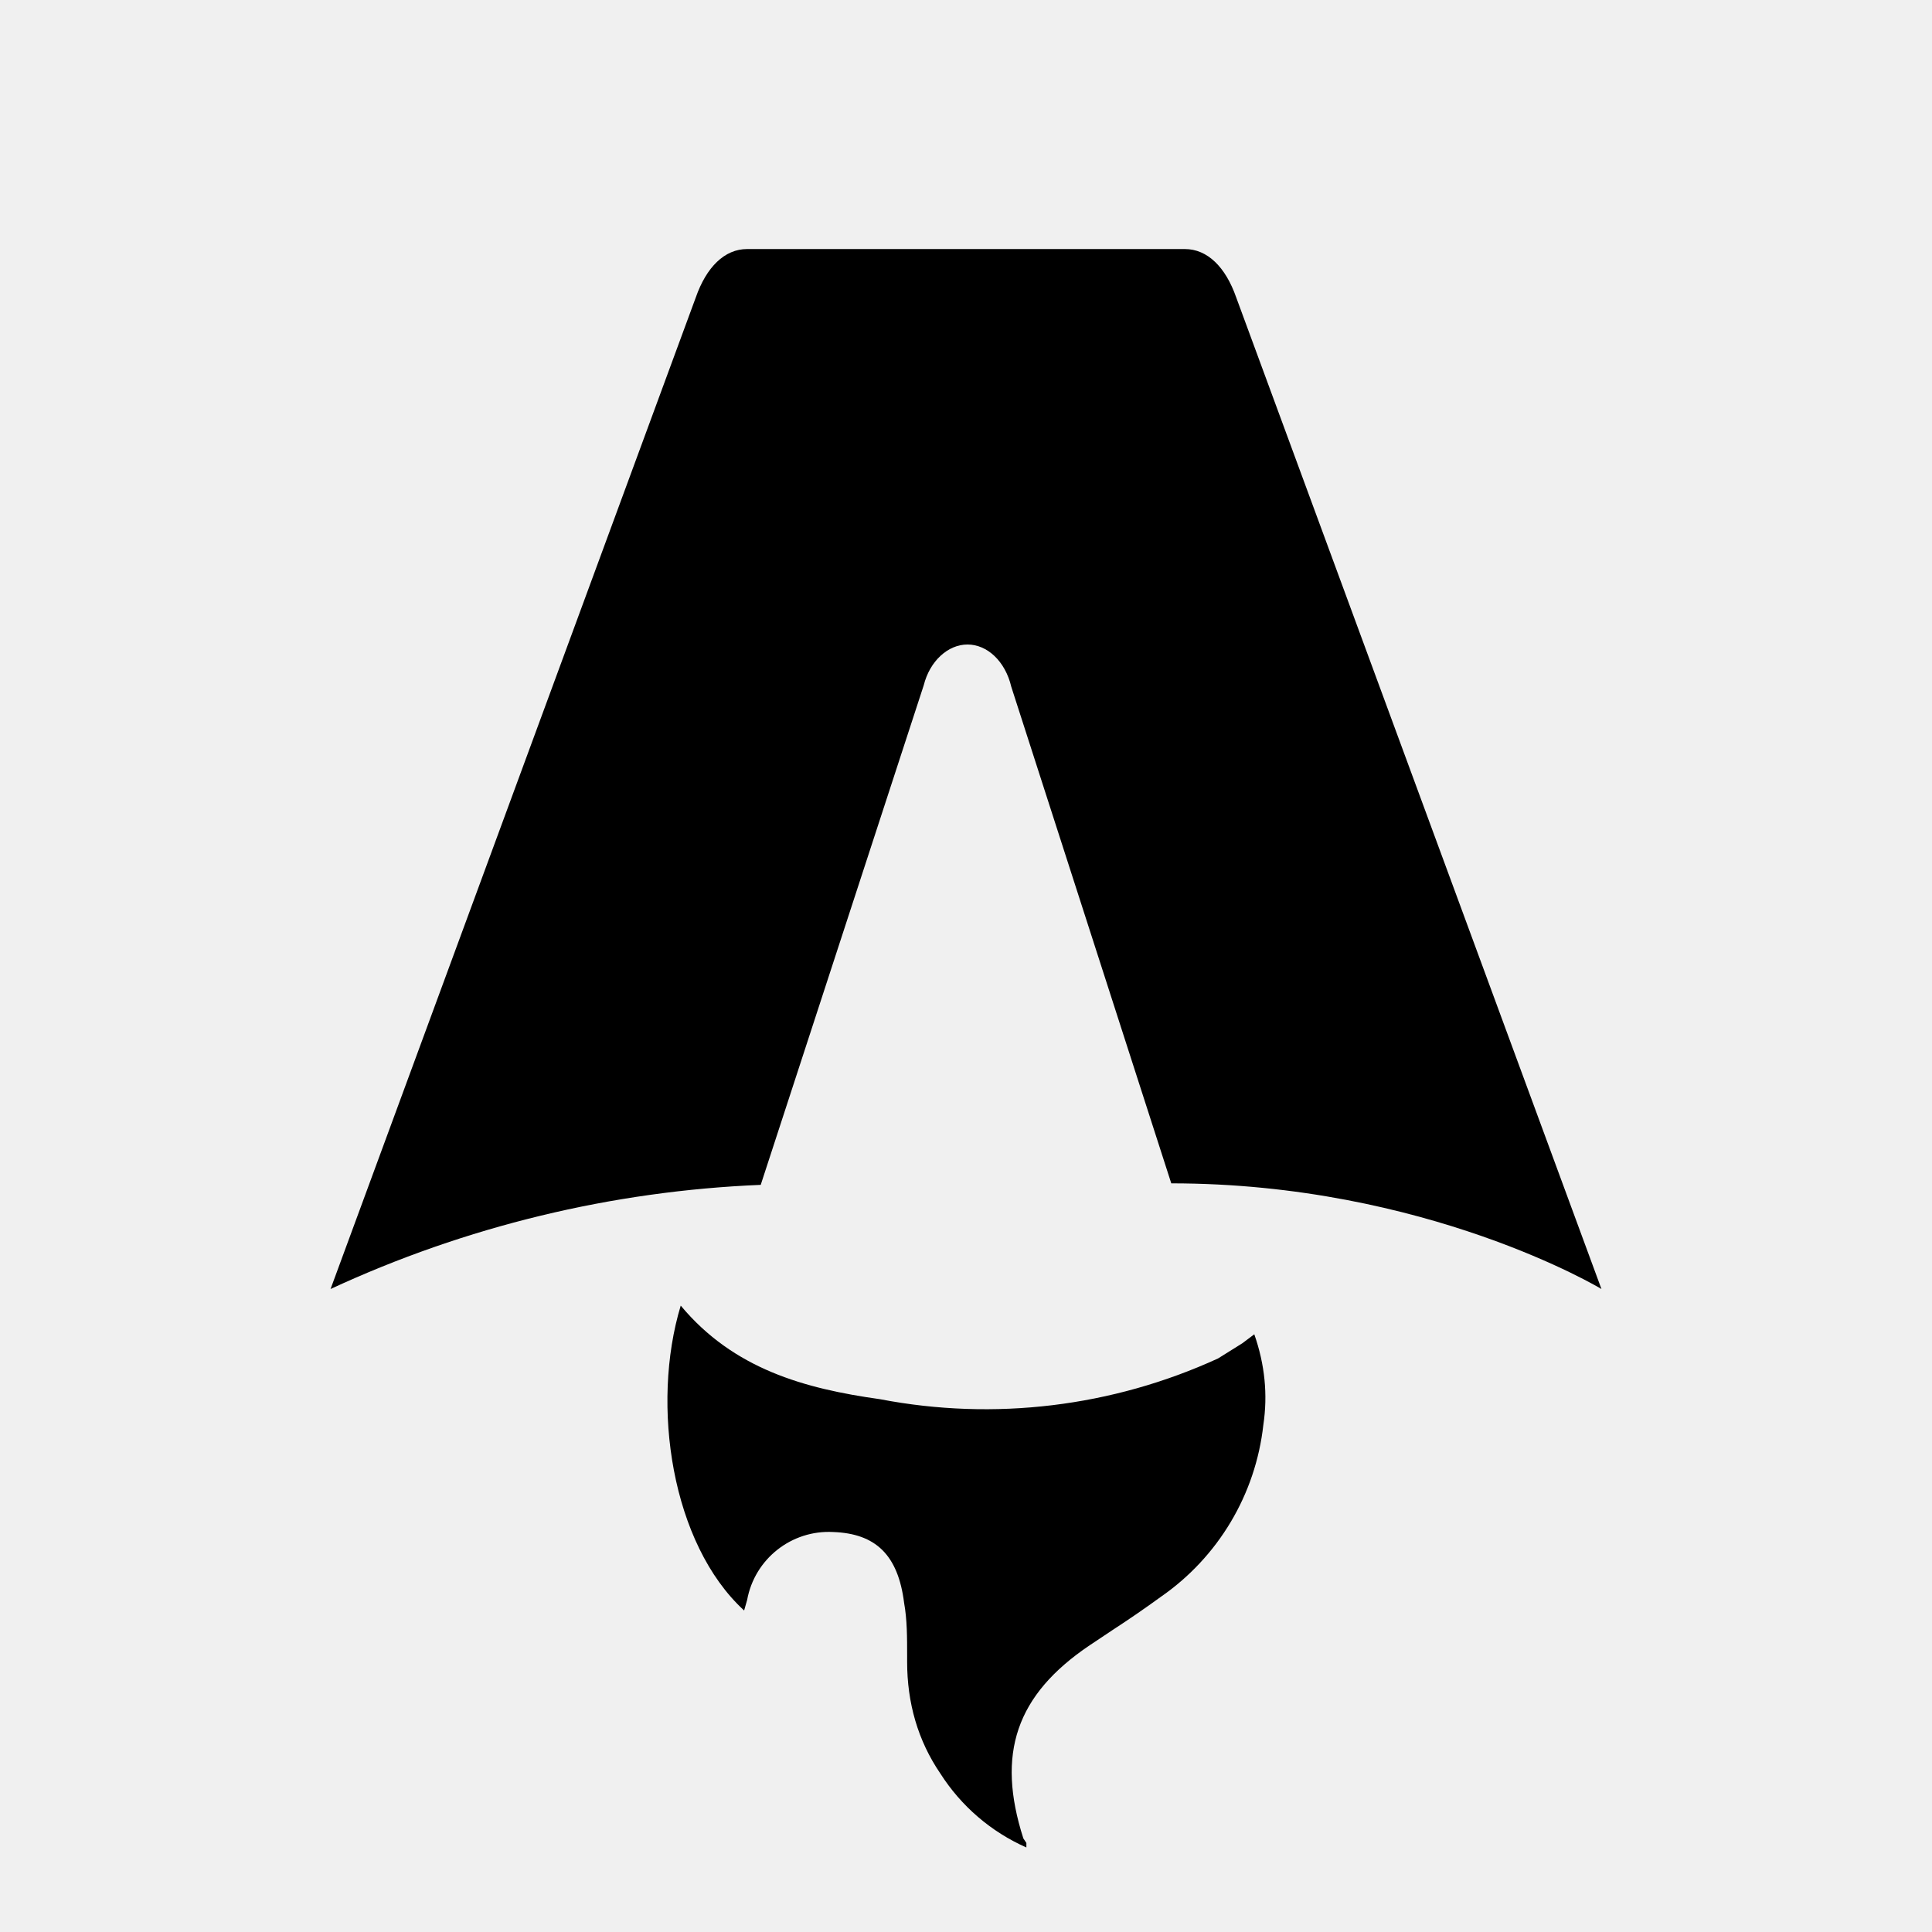
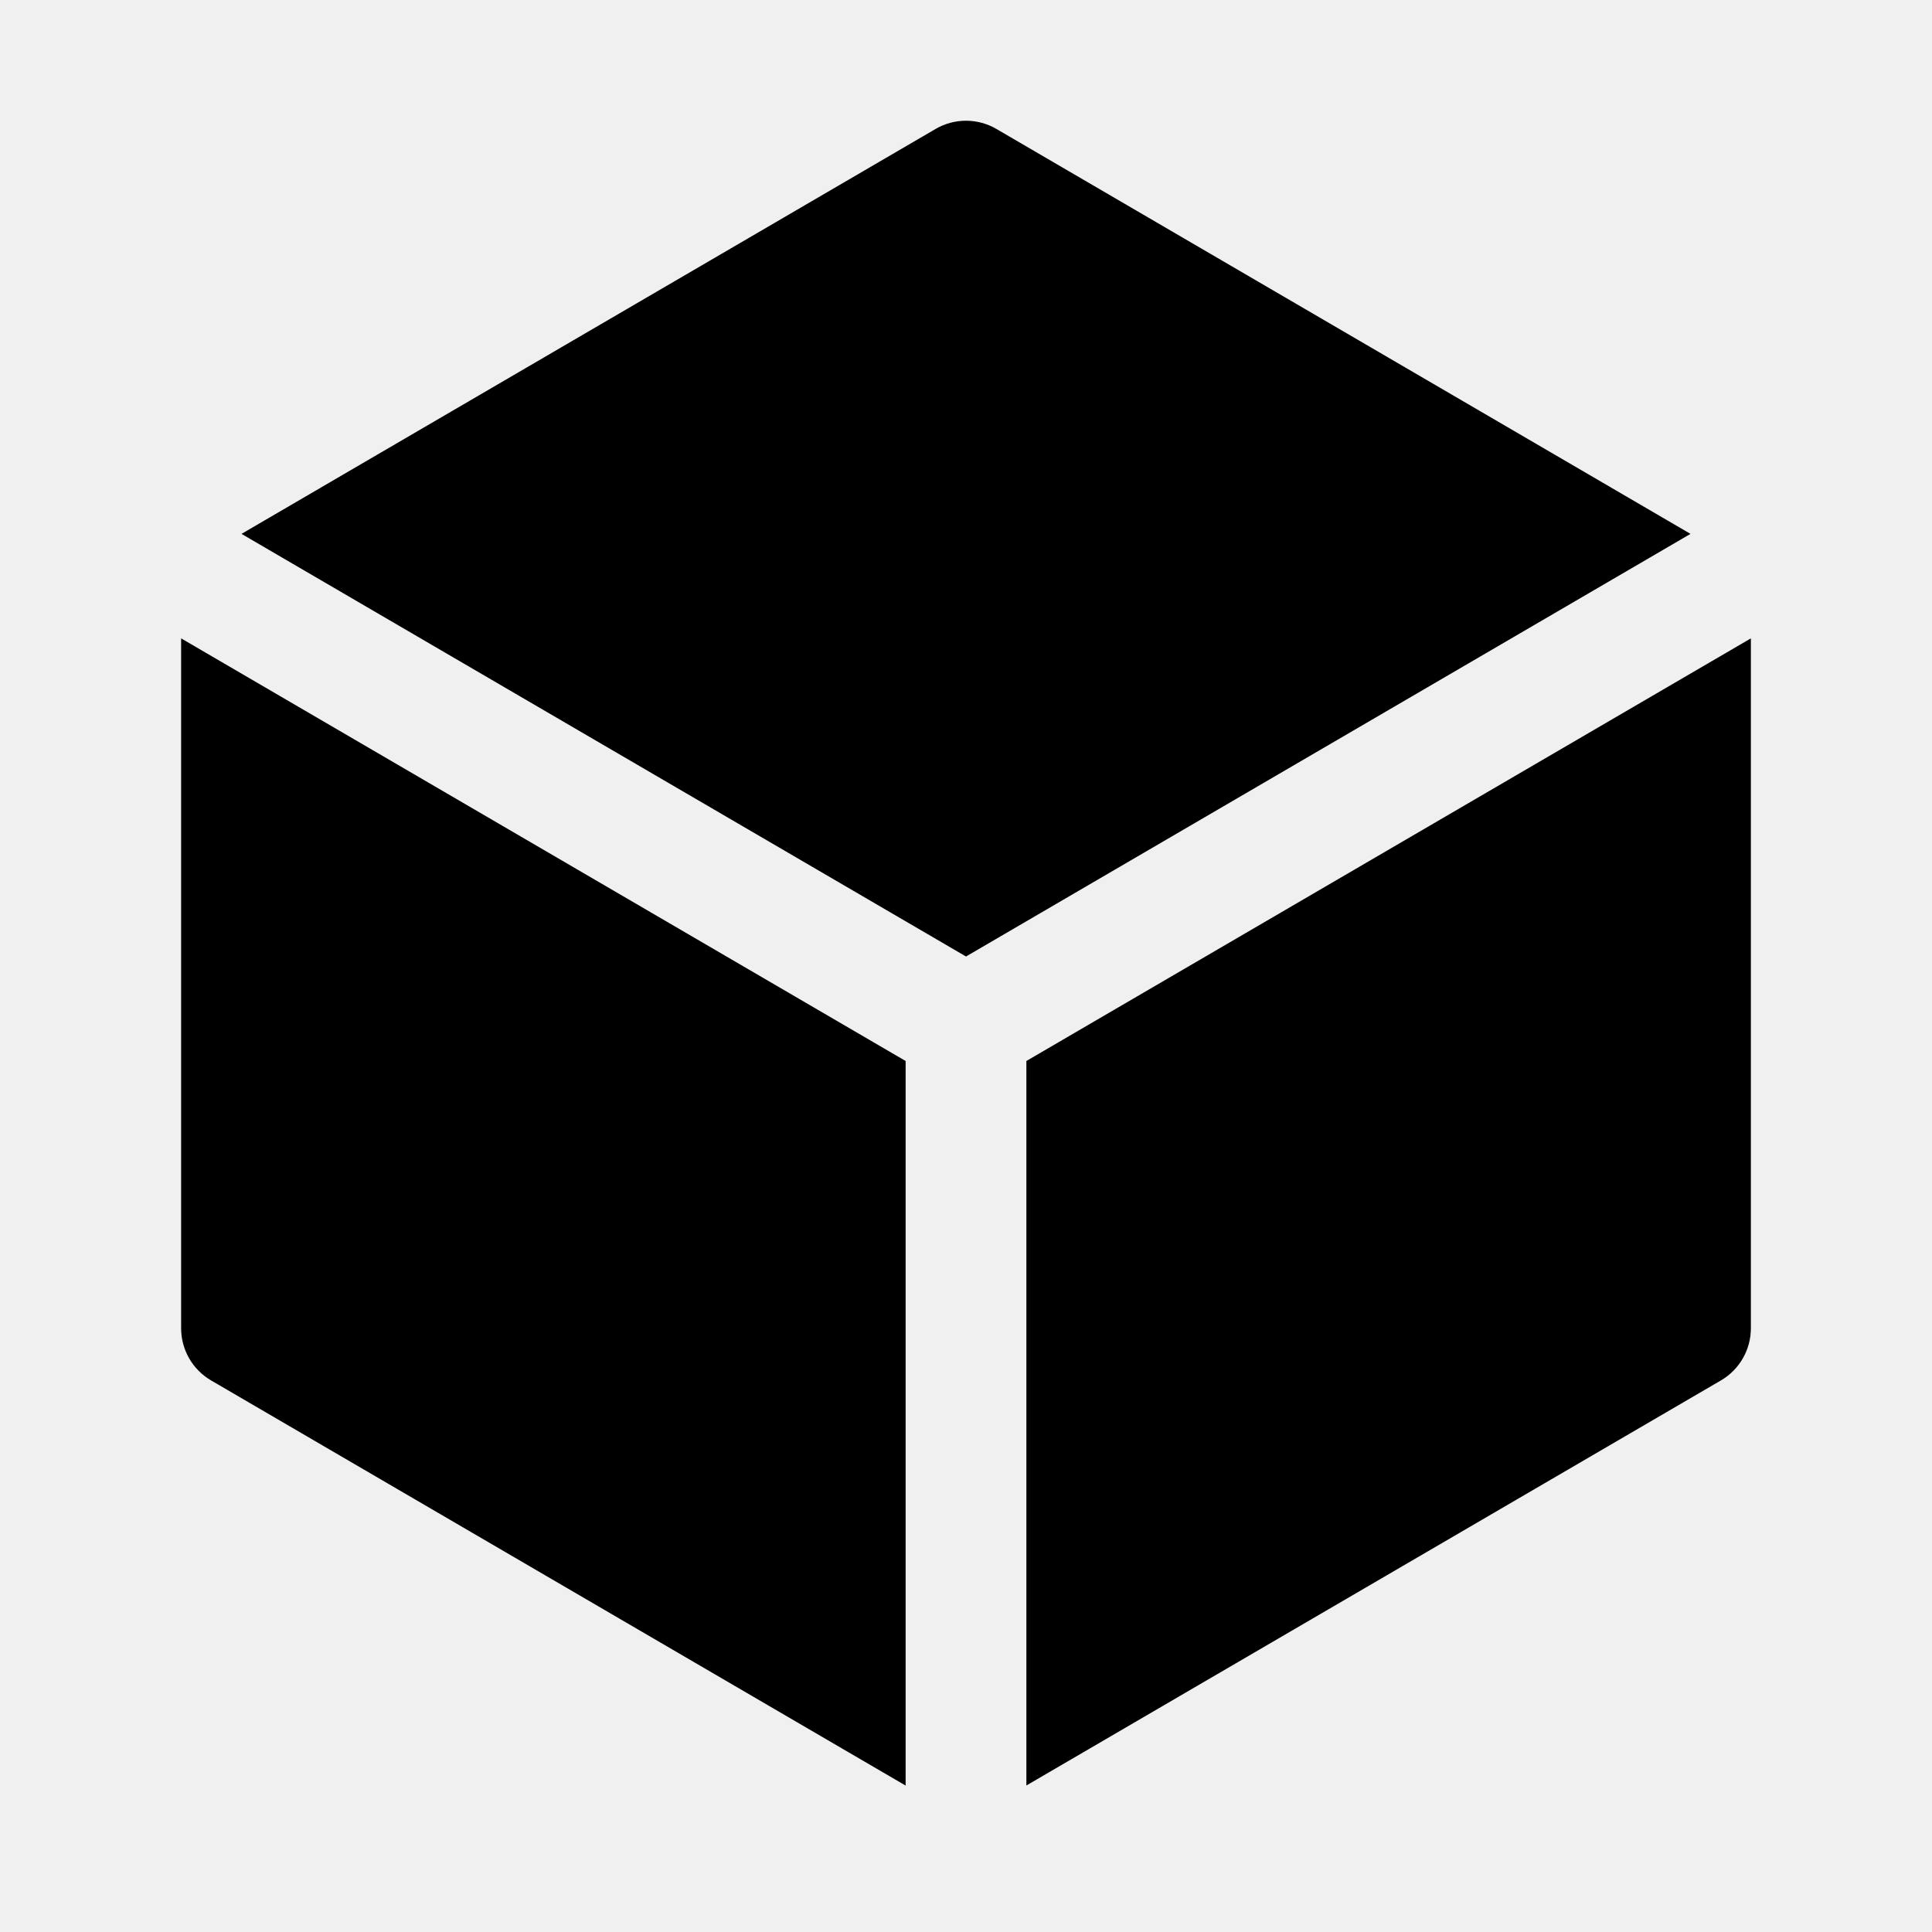
- <svg xmlns="http://www.w3.org/2000/svg" fill="none" viewBox="0 0 128 128">
-   <path d="M50.4 78.5a75.1 75.1 0 0 0-28.5 6.9l24.2-65.7c.7-2 1.9-3.2 3.4-3.2h29c1.5 0 2.7 1.2 3.4 3.2l24.2 65.7s-11.6-7-28.5-7L67 45.5c-.4-1.7-1.6-2.8-2.9-2.8-1.3 0-2.5 1.1-2.9 2.7L50.4 78.5Zm-1.1 28.2Zm-4.2-20.2c-2 6.6-.6 15.8 4.2 20.2a17.5 17.5 0 0 1 .2-.7 5.5 5.5 0 0 1 5.7-4.5c2.8.1 4.3 1.5 4.7 4.7.2 1.1.2 2.3.2 3.5v.4c0 2.7.7 5.2 2.2 7.4a13 13 0 0 0 5.7 4.9v-.3l-.2-.3c-1.8-5.6-.5-9.5 4.4-12.8l1.5-1a73 73 0 0 0 3.2-2.2 16 16 0 0 0 6.8-11.4c.3-2 .1-4-.6-6l-.8.6-1.6 1a37 37 0 0 1-22.4 2.7c-5-.7-9.7-2-13.2-6.2Z" />
+ <svg xmlns="http://www.w3.org/2000/svg" viewBox="0 0 24 24" class="w-6 h-6">
+   <path d="M12.378 1.602a.75.75 0 00-.756 0L3 6.632l9 5.25 9-5.25-8.622-5.03zM21.75 7.93l-9 5.25v9l8.628-5.032a.75.75 0 00.372-.648V7.93zM11.25 22.18v-9l-9-5.25v8.57a.75.75 0 00.372.648l8.628 5.033z" />
  <style>
-         path { fill: #000; }
+         path {
+             fill: #000;
+         }
        @media (prefers-color-scheme: dark) {
            path { fill: #FFF; }
        }
    </style>
</svg>
